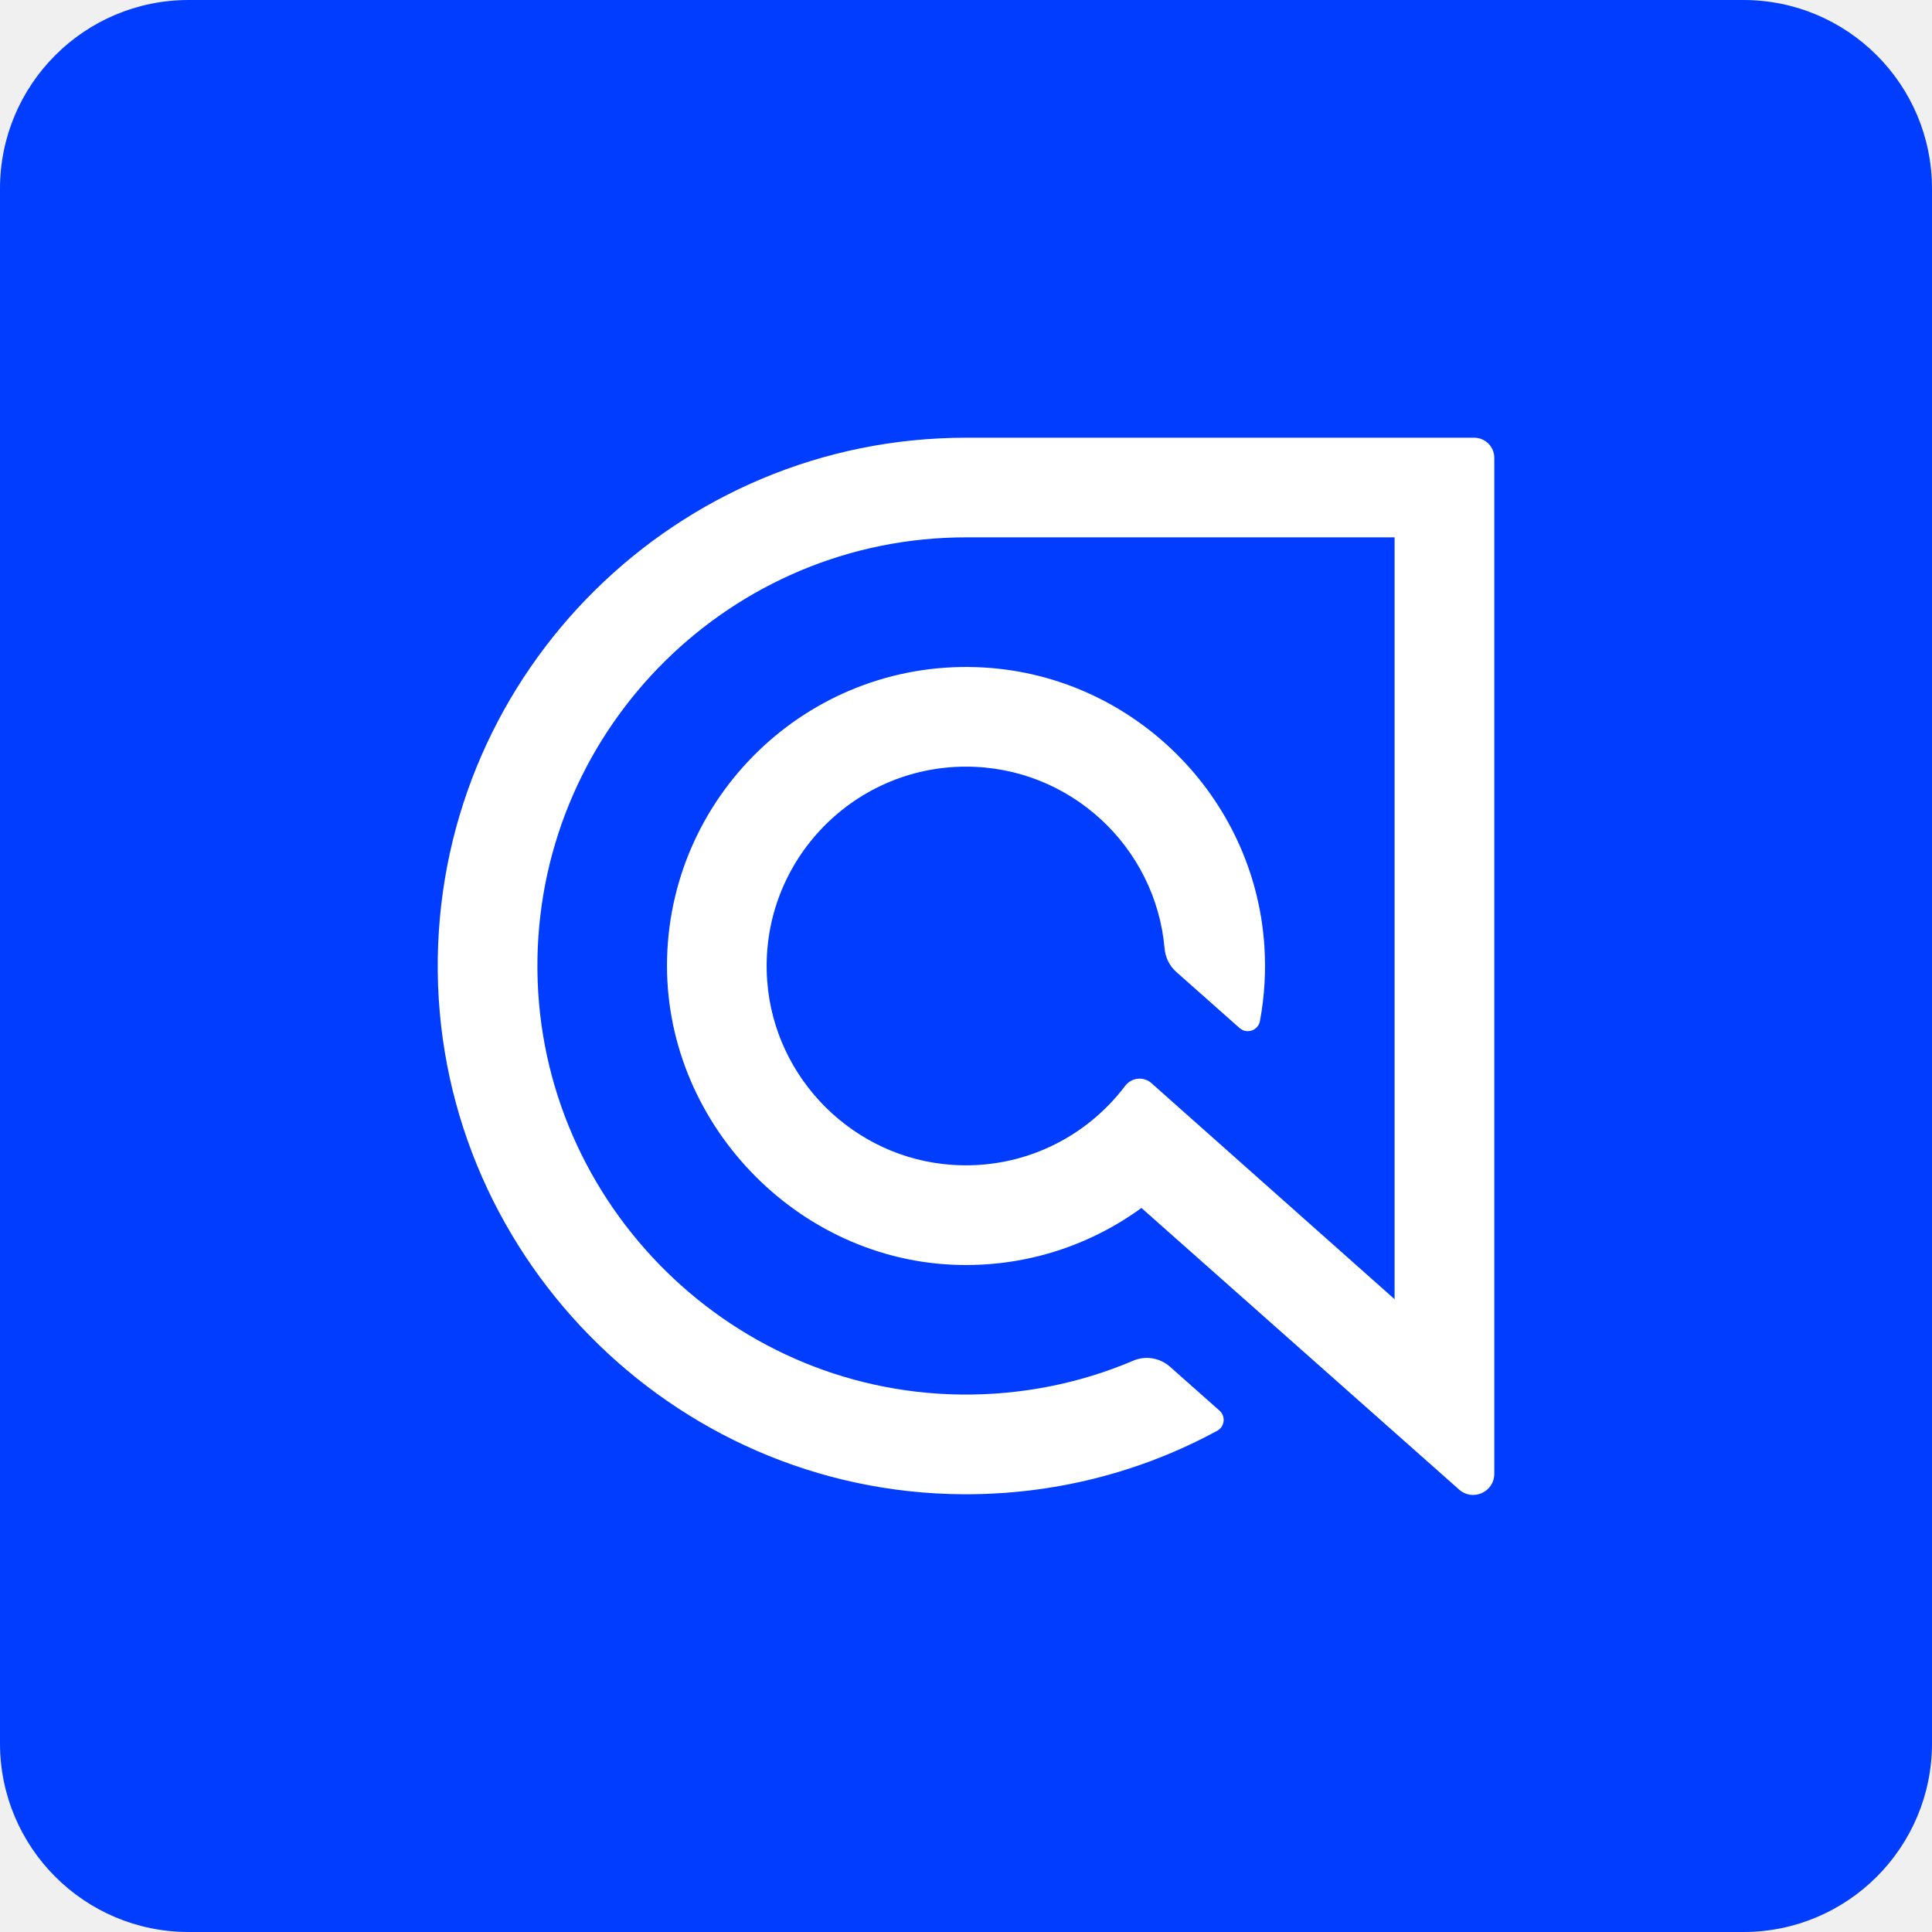
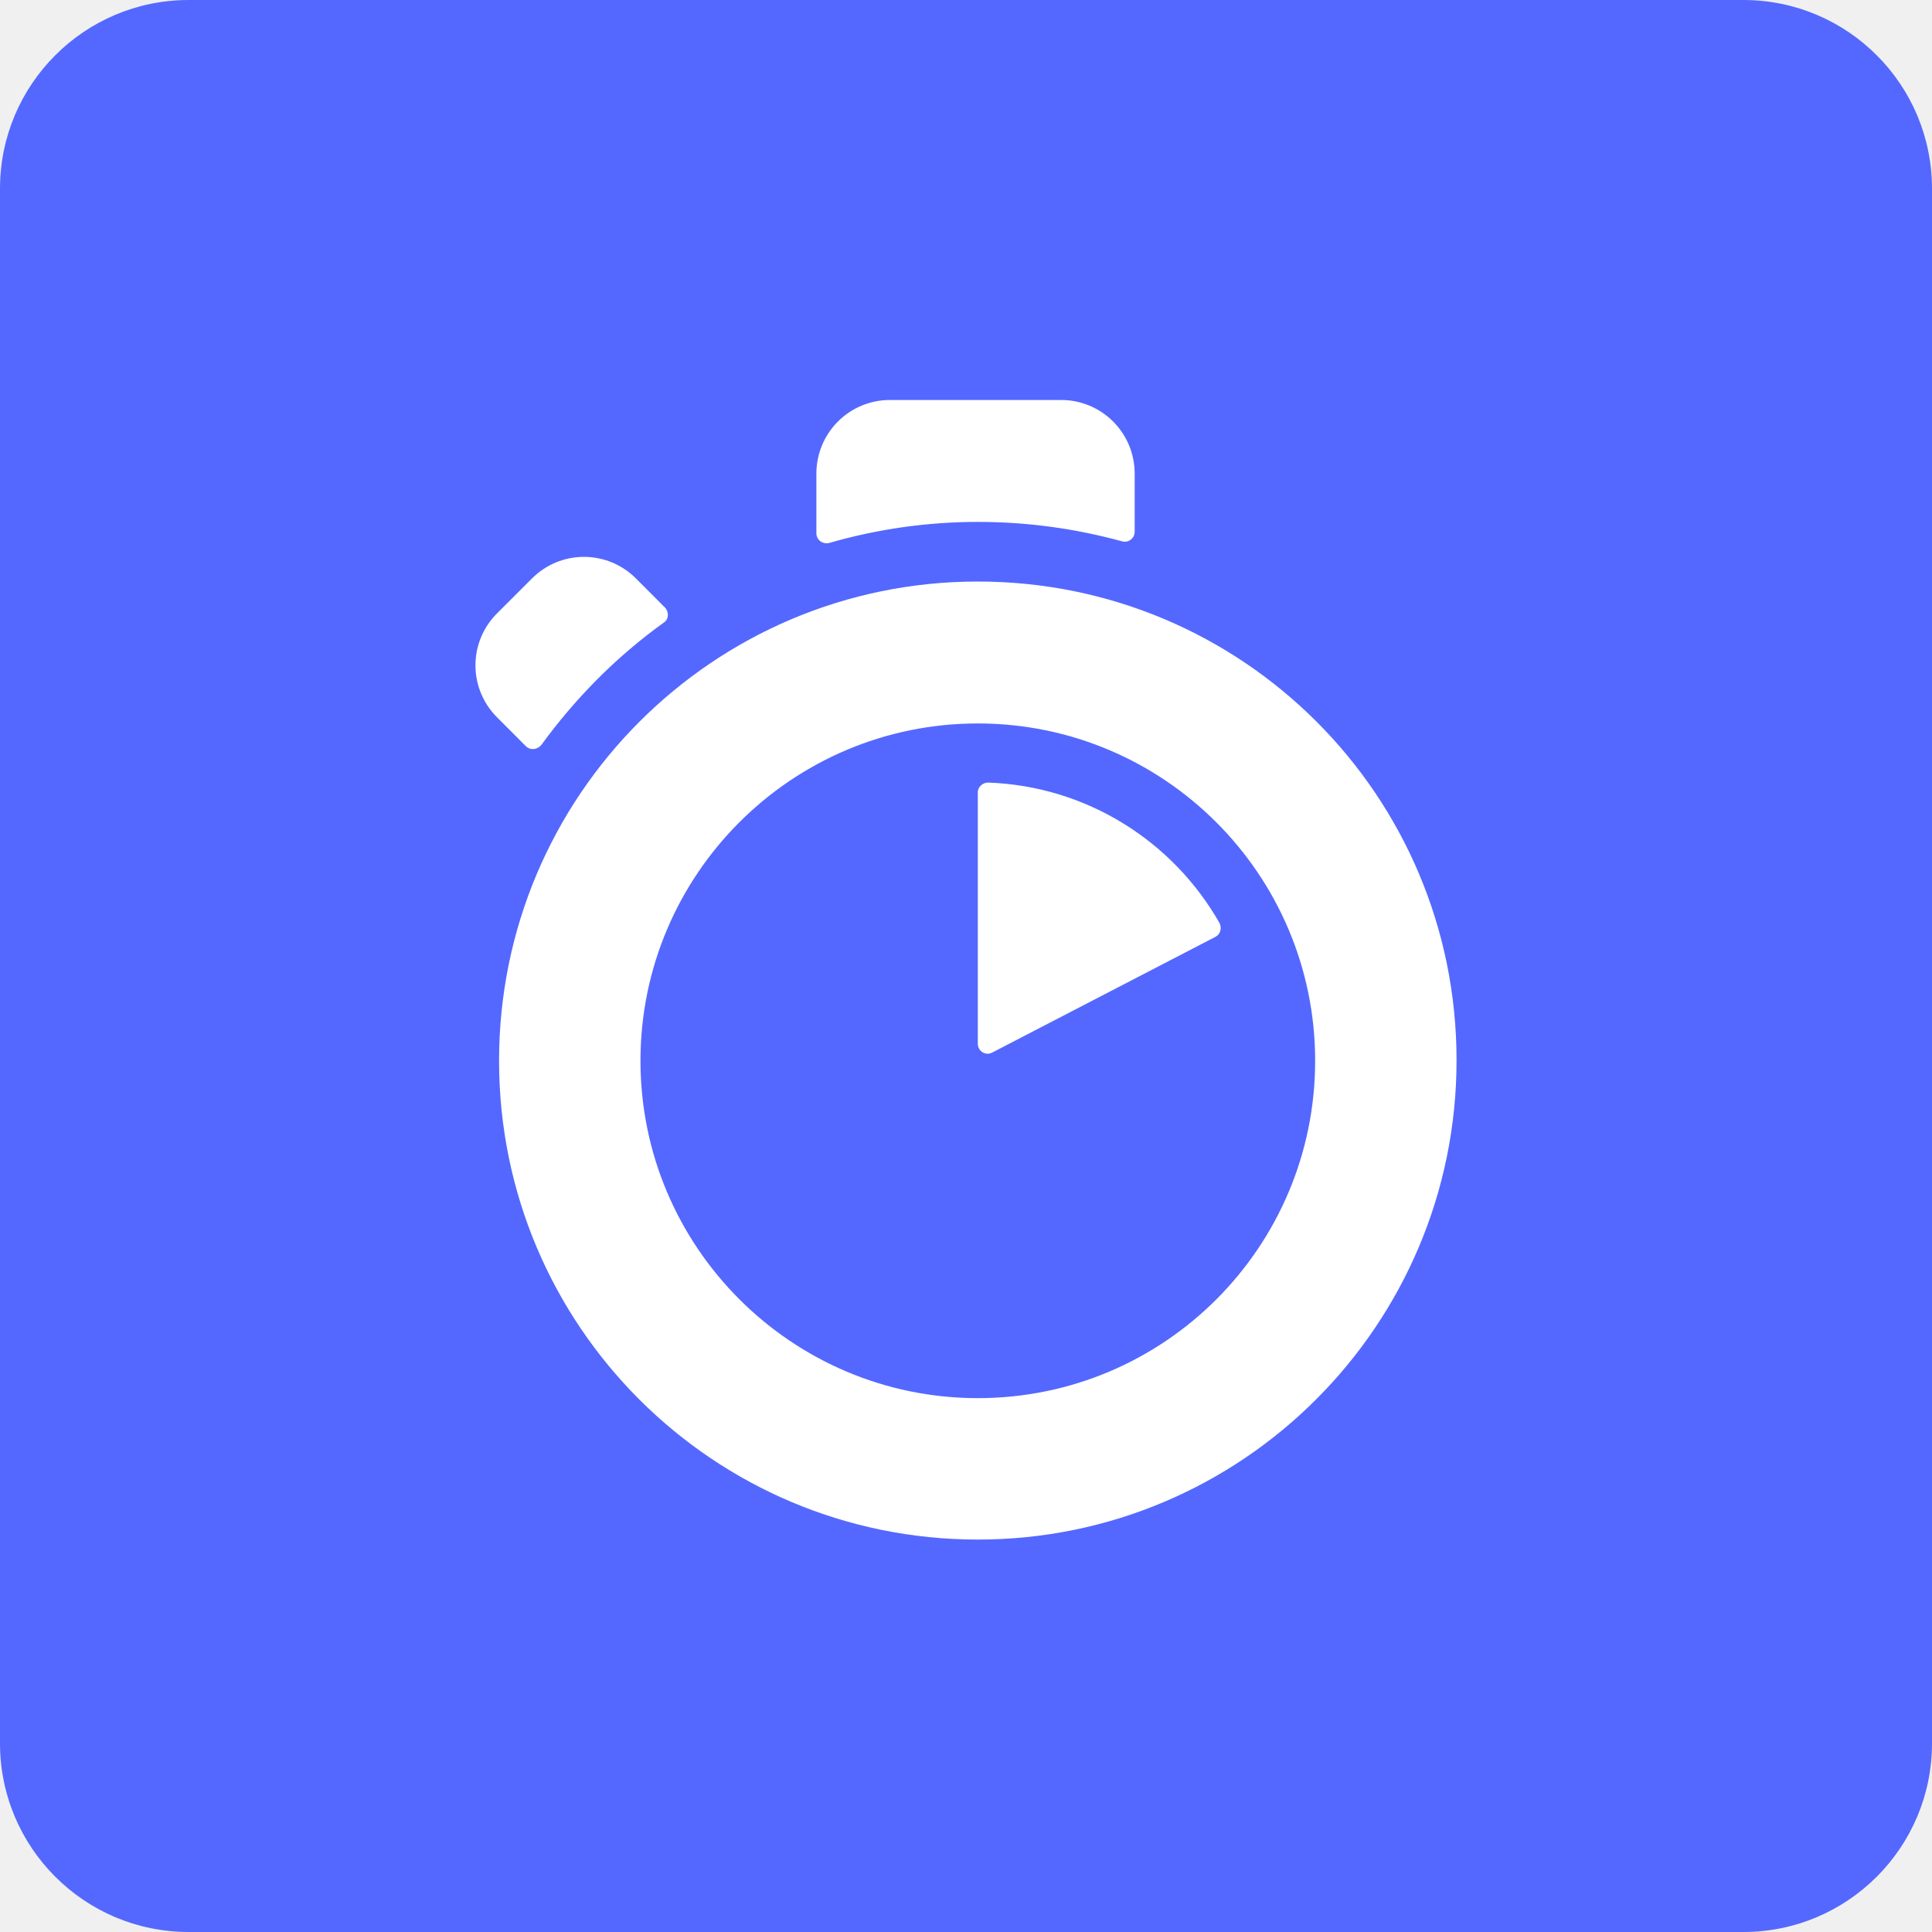
<svg xmlns="http://www.w3.org/2000/svg" width="256" height="256" viewBox="0 0 256 256" fill="none">
-   <rect width="256" height="256" rx="25" fill="#003DFF" />
-   <path d="M127.998 58C89.745 58 58.559 88.844 58.007 126.969C57.447 165.689 88.86 197.771 127.584 197.995C139.542 198.065 151.061 195.139 161.29 189.582C162.286 189.041 162.44 187.669 161.592 186.916L155.043 181.109C153.713 179.927 151.817 179.594 150.179 180.291C143.039 183.329 135.281 184.88 127.287 184.782C95.997 184.399 70.716 158.365 71.215 127.075C71.708 96.183 96.991 71.202 127.998 71.202H184.79V172.149L152.568 143.519C151.526 142.593 149.927 142.775 149.087 143.886C143.916 150.735 135.491 154.994 126.133 154.347C113.153 153.451 102.636 143.001 101.662 130.026C100.5 114.548 112.763 101.584 128.001 101.584C141.78 101.584 153.128 112.191 154.312 125.667C154.419 126.865 154.959 127.985 155.861 128.783L164.252 136.223C165.204 137.065 166.716 136.55 166.948 135.299C167.553 132.065 167.766 128.691 167.528 125.233C166.176 105.524 150.213 89.67 130.496 88.455C107.892 87.061 88.992 104.745 88.393 126.913C87.807 148.514 105.506 167.137 127.11 167.613C136.129 167.812 144.49 164.975 151.246 160.061L193.346 197.382C195.152 198.981 198 197.701 198 195.288V60.657C198 59.19 196.81 58 195.343 58H127.998Z" fill="white" />
+   <rect width="256" height="256" rx="25" fill="#5468FF" />
+   <path d="M150.35 70.448V62.744C150.348 60.159 149.321 57.68 147.495 55.853C145.669 54.026 143.193 53 140.612 53H117.912C115.331 53 112.856 54.026 111.03 55.853C109.204 57.68 108.177 60.159 108.175 62.744V70.653C108.175 71.533 108.988 72.151 109.876 71.945C116.297 70.088 122.948 69.149 129.631 69.156C136.108 69.156 142.519 70.036 148.715 71.739C149.537 71.945 150.35 71.337 150.35 70.448ZM88.138 80.529L84.26 76.644C83.357 75.738 82.284 75.02 81.103 74.53C79.922 74.04 78.656 73.787 77.377 73.787C76.099 73.787 74.833 74.04 73.652 74.53C72.471 75.02 71.398 75.738 70.495 76.644L65.859 81.277C64.953 82.18 64.234 83.252 63.743 84.434C63.253 85.615 63 86.882 63 88.162C63 89.442 63.253 90.709 63.743 91.89C64.234 93.072 64.953 94.144 65.859 95.046L69.672 98.865C70.289 99.474 71.177 99.333 71.719 98.725C73.969 95.63 76.452 92.714 79.148 90.001C81.867 87.269 84.805 84.764 87.933 82.513C88.613 82.101 88.681 81.146 88.138 80.529ZM129.564 104.987V138.31C129.564 139.264 130.592 139.948 131.471 139.47L161.048 124.138C161.721 123.801 161.927 122.977 161.59 122.303C155.46 111.53 144.078 104.173 130.929 103.695C130.246 103.695 129.564 104.238 129.564 104.987ZM129.564 185.261C104.902 185.261 84.866 165.22 84.866 140.556C84.866 115.892 104.902 95.861 129.564 95.861C154.236 95.861 174.264 115.892 174.264 140.556C174.264 165.22 154.303 185.261 129.564 185.261ZM129.564 77.056C94.538 77.056 66.129 105.474 66.129 140.556C66.129 175.648 94.538 204 129.564 204C164.59 204 193 175.582 193 140.49C193 105.399 164.656 77.056 129.564 77.056Z" fill="white" />
</svg>
